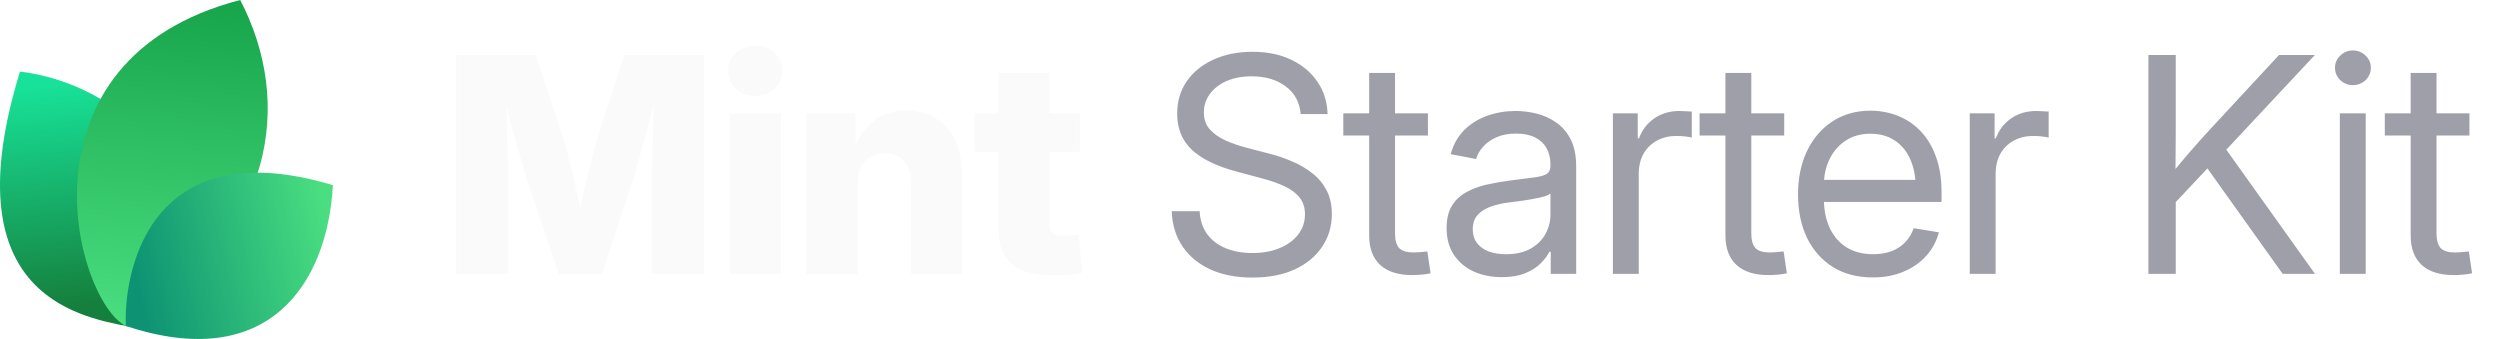
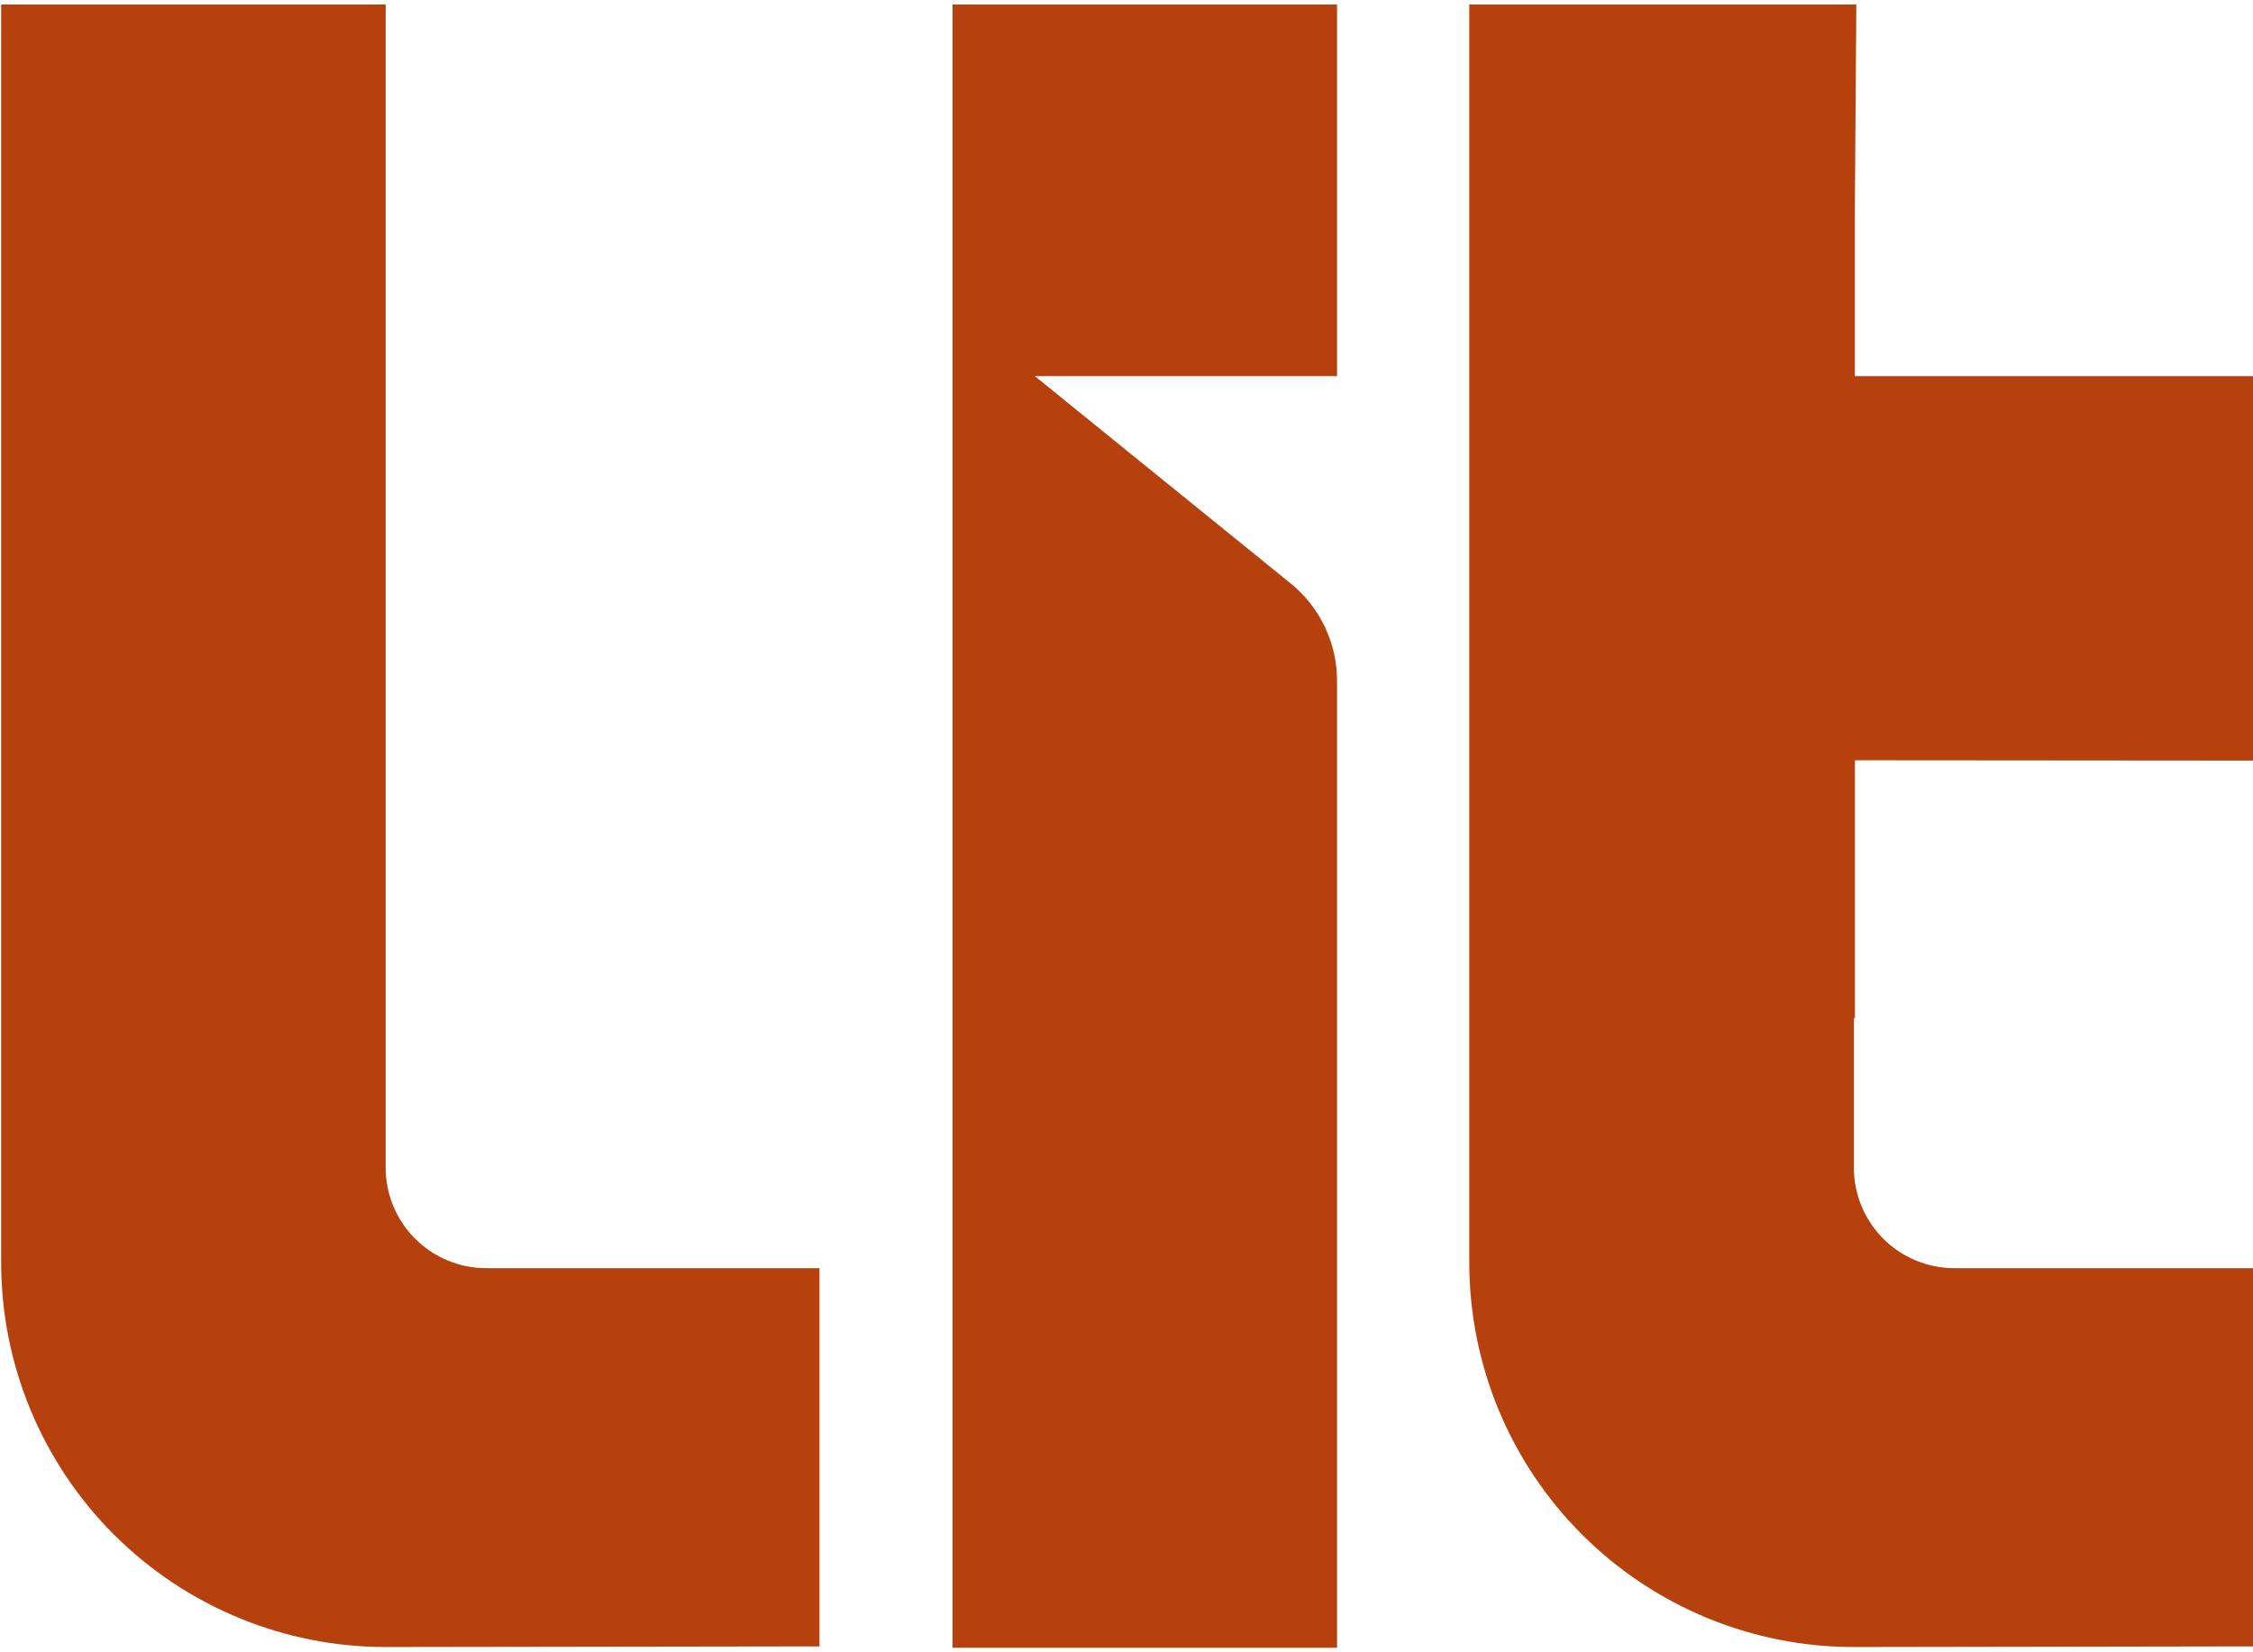
- <svg xmlns="http://www.w3.org/2000/svg" width="177" height="24" viewBox="0 0 177 24" fill="none">
-   <path d="M9.061 23.108C5.268 22.377 -3.391 20.627 1.417 5.064C9.634 6.099 16.973 14.064 9.061 23.108Z" fill="url(#paint0_linear_17557_2145)" />
-   <path d="M8.919 23.094C5.276 21.222 0.784 4.209 17.007 0C20.757 7.193 19.621 16.545 8.919 23.094Z" fill="url(#paint1_linear_17557_2145)" />
-   <path d="M8.914 23.079C8.735 19.882 10.159 9.085 23.57 13.111C23.181 20.123 18.984 26.418 8.914 23.079Z" fill="url(#paint2_linear_17557_2145)" />
-   <path d="M32.301 19.392V3.894H37.938L39.925 9.948C40.036 10.315 40.164 10.787 40.31 11.362C40.462 11.938 40.611 12.552 40.757 13.204C40.91 13.855 41.048 14.483 41.173 15.086C41.305 15.682 41.412 16.192 41.495 16.615H40.695C40.771 16.192 40.871 15.682 40.996 15.086C41.128 14.49 41.267 13.866 41.412 13.214C41.565 12.562 41.714 11.948 41.86 11.373C42.005 10.79 42.133 10.315 42.244 9.948L44.2 3.894H49.848V19.392H46.166V12.704C46.166 12.357 46.173 11.917 46.187 11.383C46.2 10.849 46.214 10.27 46.228 9.646C46.249 9.022 46.266 8.391 46.28 7.753C46.301 7.115 46.311 6.519 46.311 5.964H46.623C46.485 6.561 46.332 7.181 46.166 7.826C45.999 8.471 45.833 9.102 45.666 9.719C45.507 10.336 45.351 10.901 45.198 11.414C45.053 11.928 44.928 12.357 44.824 12.704L42.608 19.392H39.561L37.314 12.704C37.203 12.357 37.072 11.928 36.919 11.414C36.773 10.901 36.614 10.34 36.441 9.729C36.274 9.112 36.104 8.481 35.931 7.836C35.764 7.192 35.608 6.567 35.463 5.964H35.827C35.834 6.512 35.844 7.105 35.858 7.743C35.872 8.374 35.886 9.005 35.9 9.636C35.92 10.26 35.938 10.839 35.952 11.373C35.965 11.907 35.972 12.351 35.972 12.704V19.392H32.301ZM51.668 19.392V8.024H55.288V19.392H51.668ZM53.468 6.786C52.927 6.786 52.473 6.616 52.105 6.276C51.738 5.93 51.554 5.507 51.554 5.007C51.554 4.508 51.738 4.088 52.105 3.749C52.473 3.409 52.927 3.239 53.468 3.239C54.009 3.239 54.463 3.409 54.83 3.749C55.198 4.082 55.382 4.501 55.382 5.007C55.382 5.507 55.198 5.93 54.83 6.276C54.463 6.616 54.009 6.786 53.468 6.786ZM60.708 13.027V19.392H57.088V8.024H60.551L60.593 10.967H60.281C60.593 10.024 61.061 9.268 61.685 8.7C62.309 8.124 63.138 7.836 64.171 7.836C64.975 7.836 65.672 8.017 66.262 8.377C66.851 8.731 67.302 9.234 67.614 9.885C67.933 10.537 68.092 11.307 68.092 12.194V19.392H64.483V12.912C64.483 12.26 64.32 11.754 63.994 11.394C63.675 11.033 63.221 10.853 62.632 10.853C62.25 10.853 61.914 10.936 61.623 11.102C61.332 11.269 61.106 11.515 60.947 11.841C60.787 12.16 60.708 12.555 60.708 13.027ZM76.456 8.024V10.749H69.008V8.024H76.456ZM70.683 5.163H74.292V15.783C74.292 16.102 74.361 16.334 74.5 16.48C74.646 16.625 74.899 16.698 75.259 16.698C75.405 16.698 75.596 16.688 75.831 16.667C76.074 16.646 76.251 16.629 76.362 16.615L76.632 19.309C76.313 19.378 75.963 19.427 75.582 19.455C75.207 19.482 74.836 19.496 74.469 19.496C73.2 19.496 72.25 19.222 71.619 18.674C70.995 18.127 70.683 17.308 70.683 16.22V5.163Z" fill="#FAFAFA" />
-   <path d="M88.667 19.652C87.523 19.652 86.528 19.458 85.682 19.07C84.843 18.681 84.188 18.137 83.716 17.437C83.245 16.736 82.992 15.908 82.957 14.951H84.933C84.968 15.596 85.148 16.14 85.474 16.584C85.8 17.021 86.24 17.354 86.795 17.582C87.35 17.804 87.974 17.915 88.667 17.915C89.388 17.915 90.026 17.801 90.581 17.572C91.143 17.343 91.583 17.024 91.902 16.615C92.228 16.199 92.391 15.717 92.391 15.169C92.391 14.698 92.266 14.306 92.017 13.994C91.767 13.675 91.413 13.408 90.956 13.193C90.498 12.978 89.954 12.787 89.323 12.621L87.502 12.132C86.123 11.765 85.082 11.255 84.382 10.603C83.689 9.944 83.342 9.095 83.342 8.055C83.342 7.174 83.571 6.404 84.028 5.746C84.486 5.087 85.117 4.577 85.921 4.217C86.726 3.849 87.645 3.666 88.678 3.666C89.718 3.666 90.63 3.853 91.413 4.227C92.204 4.602 92.824 5.122 93.275 5.787C93.726 6.446 93.965 7.209 93.993 8.076H92.089C92.013 7.23 91.656 6.574 91.018 6.11C90.387 5.638 89.586 5.403 88.615 5.403C87.95 5.403 87.36 5.513 86.847 5.735C86.341 5.957 85.946 6.262 85.661 6.651C85.377 7.032 85.235 7.469 85.235 7.961C85.235 8.447 85.377 8.849 85.661 9.168C85.946 9.48 86.317 9.74 86.774 9.948C87.232 10.149 87.724 10.319 88.251 10.457L89.884 10.884C90.439 11.023 90.977 11.206 91.496 11.435C92.023 11.657 92.495 11.934 92.911 12.267C93.334 12.593 93.67 12.995 93.92 13.474C94.17 13.945 94.294 14.504 94.294 15.149C94.294 16.015 94.066 16.788 93.608 17.468C93.157 18.148 92.512 18.681 91.673 19.07C90.834 19.458 89.832 19.652 88.667 19.652ZM101.097 8.024V9.594H95.106V8.024H101.097ZM96.937 5.163H98.767V16.521C98.767 17 98.865 17.347 99.059 17.562C99.26 17.77 99.6 17.874 100.078 17.874C100.21 17.874 100.366 17.867 100.546 17.853C100.733 17.832 100.903 17.815 101.056 17.801L101.285 19.351C101.097 19.392 100.886 19.423 100.65 19.444C100.414 19.465 100.189 19.475 99.974 19.475C98.996 19.475 98.244 19.236 97.717 18.758C97.197 18.272 96.937 17.579 96.937 16.677V5.163ZM106.33 19.621C105.595 19.621 104.932 19.489 104.343 19.226C103.754 18.955 103.285 18.564 102.939 18.05C102.592 17.53 102.419 16.896 102.419 16.147C102.419 15.495 102.547 14.965 102.804 14.556C103.06 14.146 103.403 13.828 103.833 13.599C104.263 13.363 104.742 13.186 105.269 13.068C105.796 12.95 106.333 12.857 106.881 12.787C107.574 12.69 108.132 12.617 108.555 12.569C108.978 12.52 109.287 12.441 109.481 12.33C109.675 12.212 109.772 12.014 109.772 11.737V11.654C109.772 11.203 109.679 10.815 109.492 10.489C109.311 10.163 109.041 9.91 108.68 9.729C108.32 9.549 107.872 9.459 107.338 9.459C106.805 9.459 106.34 9.546 105.945 9.719C105.556 9.892 105.241 10.118 104.998 10.395C104.755 10.665 104.593 10.953 104.509 11.258L102.71 10.915C102.897 10.222 103.22 9.65 103.677 9.199C104.135 8.748 104.679 8.412 105.31 8.19C105.941 7.968 106.607 7.857 107.307 7.857C107.8 7.857 108.295 7.92 108.795 8.044C109.301 8.169 109.765 8.381 110.188 8.679C110.611 8.97 110.951 9.369 111.208 9.875C111.464 10.374 111.593 11.005 111.593 11.768V19.392H109.793V17.822H109.7C109.568 18.085 109.363 18.359 109.086 18.643C108.809 18.921 108.444 19.153 107.994 19.34C107.543 19.527 106.988 19.621 106.33 19.621ZM106.621 17.998C107.321 17.998 107.904 17.867 108.368 17.603C108.84 17.333 109.19 16.986 109.419 16.563C109.654 16.133 109.772 15.682 109.772 15.211V13.692C109.703 13.769 109.554 13.841 109.325 13.911C109.096 13.973 108.829 14.032 108.524 14.088C108.226 14.143 107.921 14.192 107.609 14.233C107.304 14.275 107.033 14.309 106.798 14.337C106.354 14.393 105.938 14.49 105.549 14.628C105.168 14.76 104.86 14.954 104.624 15.211C104.388 15.467 104.27 15.811 104.27 16.241C104.27 16.615 104.367 16.934 104.561 17.198C104.762 17.461 105.04 17.662 105.393 17.801C105.747 17.933 106.156 17.998 106.621 17.998ZM114.193 19.392V8.024H115.951V9.792H116.045C116.253 9.209 116.61 8.741 117.116 8.388C117.622 8.034 118.219 7.857 118.905 7.857C119.058 7.857 119.217 7.864 119.384 7.878C119.55 7.885 119.682 7.892 119.779 7.899V9.74C119.716 9.719 119.578 9.695 119.363 9.667C119.155 9.639 118.922 9.625 118.666 9.625C118.174 9.625 117.726 9.733 117.324 9.948C116.922 10.163 116.603 10.471 116.367 10.874C116.138 11.276 116.024 11.758 116.024 12.319V19.392H114.193ZM126.322 8.024V9.594H120.33V8.024H126.322ZM122.161 5.163H123.992V16.521C123.992 17 124.089 17.347 124.283 17.562C124.484 17.77 124.824 17.874 125.302 17.874C125.434 17.874 125.59 17.867 125.77 17.853C125.958 17.832 126.127 17.815 126.28 17.801L126.509 19.351C126.322 19.392 126.11 19.423 125.874 19.444C125.639 19.465 125.413 19.475 125.198 19.475C124.221 19.475 123.468 19.236 122.941 18.758C122.421 18.272 122.161 17.579 122.161 16.677V5.163ZM132.604 19.642C131.502 19.642 130.555 19.396 129.765 18.903C128.974 18.404 128.364 17.714 127.934 16.834C127.511 15.946 127.3 14.927 127.3 13.775C127.3 12.611 127.511 11.584 127.934 10.697C128.364 9.802 128.964 9.102 129.734 8.596C130.51 8.089 131.408 7.836 132.428 7.836C133.1 7.836 133.738 7.954 134.341 8.19C134.952 8.426 135.489 8.783 135.954 9.261C136.425 9.74 136.793 10.343 137.056 11.071C137.327 11.792 137.462 12.645 137.462 13.63V14.296H128.433V12.735H136.463L135.631 13.297C135.631 12.541 135.506 11.876 135.257 11.3C135.007 10.725 134.643 10.277 134.165 9.958C133.686 9.632 133.107 9.469 132.428 9.469C131.748 9.469 131.162 9.632 130.67 9.958C130.177 10.284 129.796 10.725 129.526 11.279C129.262 11.827 129.13 12.441 129.13 13.12V14.046C129.13 14.864 129.273 15.572 129.557 16.168C129.841 16.757 130.243 17.211 130.763 17.53C131.283 17.842 131.901 17.998 132.615 17.998C133.093 17.998 133.523 17.929 133.905 17.79C134.293 17.645 134.619 17.433 134.882 17.156C135.153 16.879 135.354 16.546 135.486 16.157L137.275 16.449C137.108 17.08 136.81 17.634 136.38 18.113C135.95 18.591 135.413 18.966 134.768 19.236C134.123 19.507 133.402 19.642 132.604 19.642ZM139.459 19.392V8.024H141.217V9.792H141.311C141.519 9.209 141.876 8.741 142.382 8.388C142.888 8.034 143.485 7.857 144.171 7.857C144.324 7.857 144.483 7.864 144.649 7.878C144.816 7.885 144.948 7.892 145.045 7.899V9.74C144.982 9.719 144.844 9.695 144.629 9.667C144.421 9.639 144.188 9.625 143.932 9.625C143.439 9.625 142.992 9.733 142.59 9.948C142.188 10.163 141.869 10.471 141.633 10.874C141.404 11.276 141.29 11.758 141.29 12.319V19.392H139.459ZM153.429 14.961V12.715C153.783 12.257 154.136 11.82 154.49 11.404C154.844 10.981 155.204 10.565 155.572 10.156C155.939 9.74 156.314 9.327 156.695 8.918L161.355 3.894H163.893L157.277 10.967H157.184L153.429 14.961ZM152.108 19.392V3.894H154.043V9.241L154.022 12.559L154.043 13.505V19.392H152.108ZM161.615 19.392L155.967 11.477L157.173 9.969L163.903 19.392H161.615ZM165.661 19.392V8.024H167.492V19.392H165.661ZM166.587 6.027C166.24 6.027 165.942 5.909 165.692 5.673C165.443 5.43 165.318 5.139 165.318 4.799C165.318 4.459 165.443 4.172 165.692 3.936C165.942 3.693 166.24 3.572 166.587 3.572C166.934 3.572 167.232 3.693 167.482 3.936C167.731 4.172 167.856 4.459 167.856 4.799C167.856 5.139 167.731 5.43 167.482 5.673C167.232 5.909 166.934 6.027 166.587 6.027ZM174.836 8.024V9.594H168.844V8.024H174.836ZM170.675 5.163H172.506V16.521C172.506 17 172.603 17.347 172.797 17.562C172.998 17.77 173.338 17.874 173.816 17.874C173.948 17.874 174.104 17.867 174.284 17.853C174.472 17.832 174.641 17.815 174.794 17.801L175.023 19.351C174.836 19.392 174.624 19.423 174.388 19.444C174.153 19.465 173.927 19.475 173.712 19.475C172.735 19.475 171.982 19.236 171.455 18.758C170.935 18.272 170.675 17.579 170.675 16.677V5.163Z" fill="#9F9FA9" />
-   <defs>
-     <linearGradient id="paint0_linear_17557_2145" x1="3.776" y1="5.916" x2="5.232" y2="21.559" gradientUnits="userSpaceOnUse">
-       <stop stop-color="#18E299" />
-       <stop offset="1" stop-color="#15803D" />
-     </linearGradient>
-     <linearGradient id="paint1_linear_17557_2145" x1="12.171" y1="-0.718" x2="10.19" y2="22.983" gradientUnits="userSpaceOnUse">
-       <stop stop-color="#16A34A" />
-       <stop offset="1" stop-color="#4ADE80" />
-     </linearGradient>
-     <linearGradient id="paint2_linear_17557_2145" x1="23.133" y1="15.353" x2="9.338" y2="18.52" gradientUnits="userSpaceOnUse">
-       <stop stop-color="#4ADE80" />
-       <stop offset="1" stop-color="#0D9373" />
-     </linearGradient>
-   </defs>
+ <svg xmlns="http://www.w3.org/2000/svg" width="311" height="228" viewBox="0 0 311 228" fill="none">
+   <path d="M311 104.987V51.913H256.038V29.208L256.245 0.622H202.816V174.264C202.816 181.242 204.193 188.153 206.866 194.599C209.54 201.045 213.459 206.9 218.398 211.83C223.337 216.76 229.2 220.667 235.652 223.328C242.103 225.989 249.016 227.352 255.994 227.338L311 227.25V175.045H269.794C267.969 175.047 266.162 174.689 264.477 173.992C262.791 173.295 261.259 172.272 259.969 170.982C258.679 169.692 257.656 168.16 256.959 166.474C256.262 164.789 255.904 162.982 255.906 161.157V140.517H256.053C256.053 128.723 256.053 116.929 256.053 104.943L311 104.987Z" fill="#B7410D" />
+   <path d="M142.841 51.913H184.564V0.622H131.489V227.442H184.564V93.971C184.564 88.751 182.208 83.809 178.151 80.522L142.841 51.913Z" fill="#B7410D" />
+   <path d="M53.235 161.157V0.622H0.16V174.264C0.16 181.242 1.536 188.153 4.21 194.599C6.884 201.045 10.802 206.9 15.742 211.83C20.681 216.76 26.544 220.667 32.995 223.328C39.447 225.989 46.359 227.352 53.338 227.338L113.12 227.25V175.045H67.123C63.439 175.045 59.907 173.582 57.302 170.978C54.698 168.373 53.235 164.841 53.235 161.157Z" fill="#B7410D" />
</svg>
